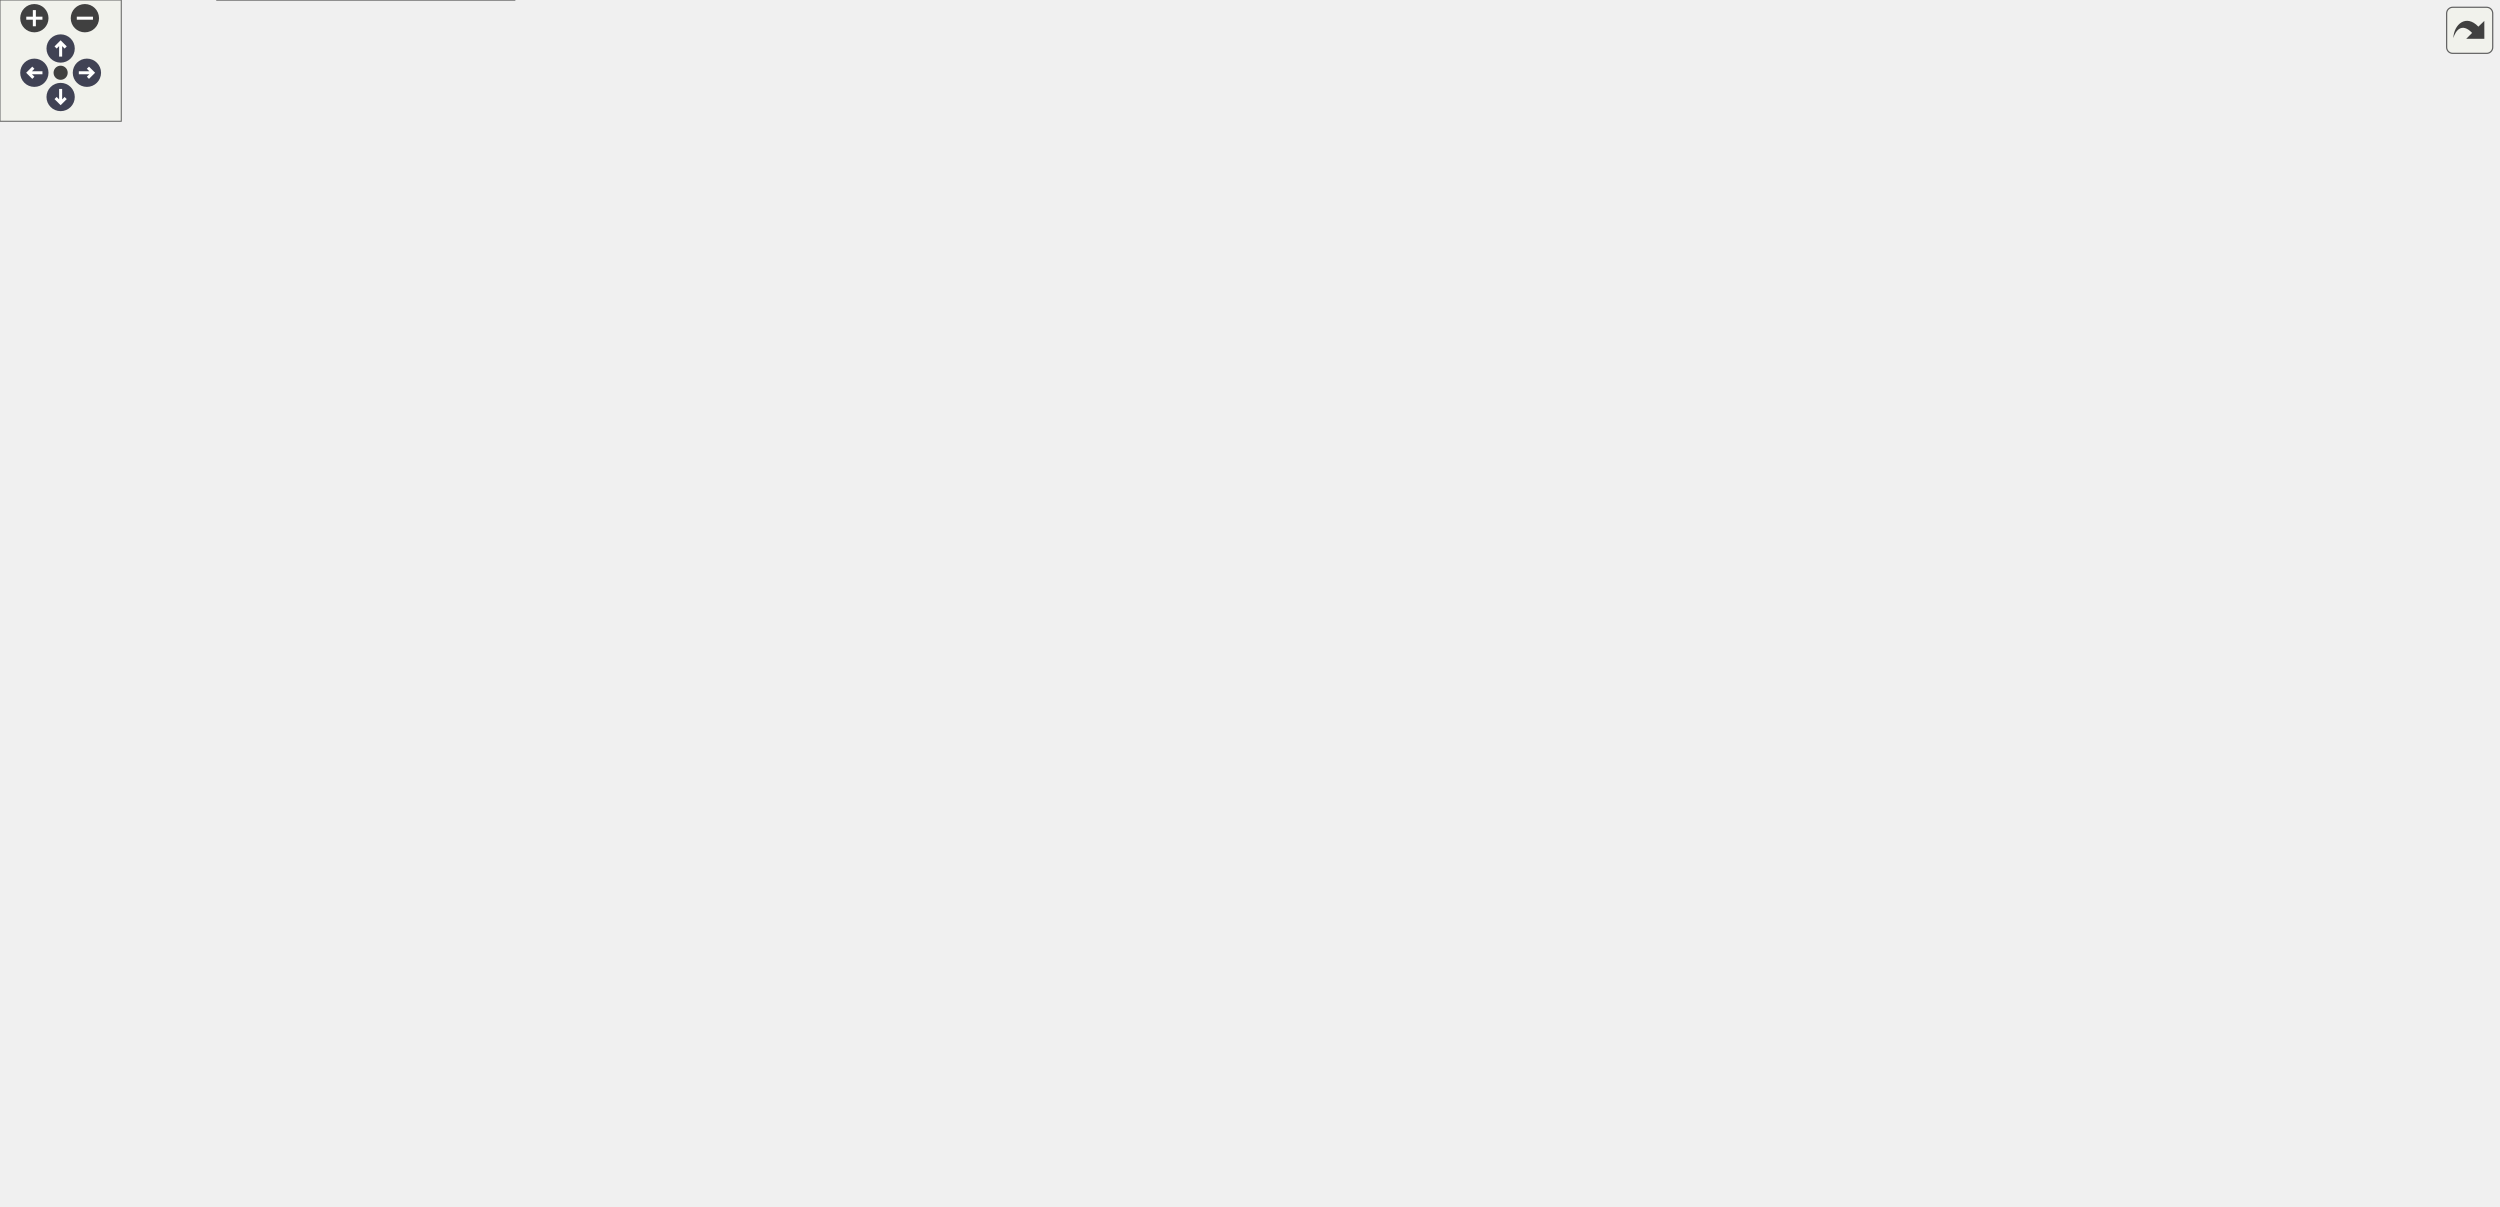
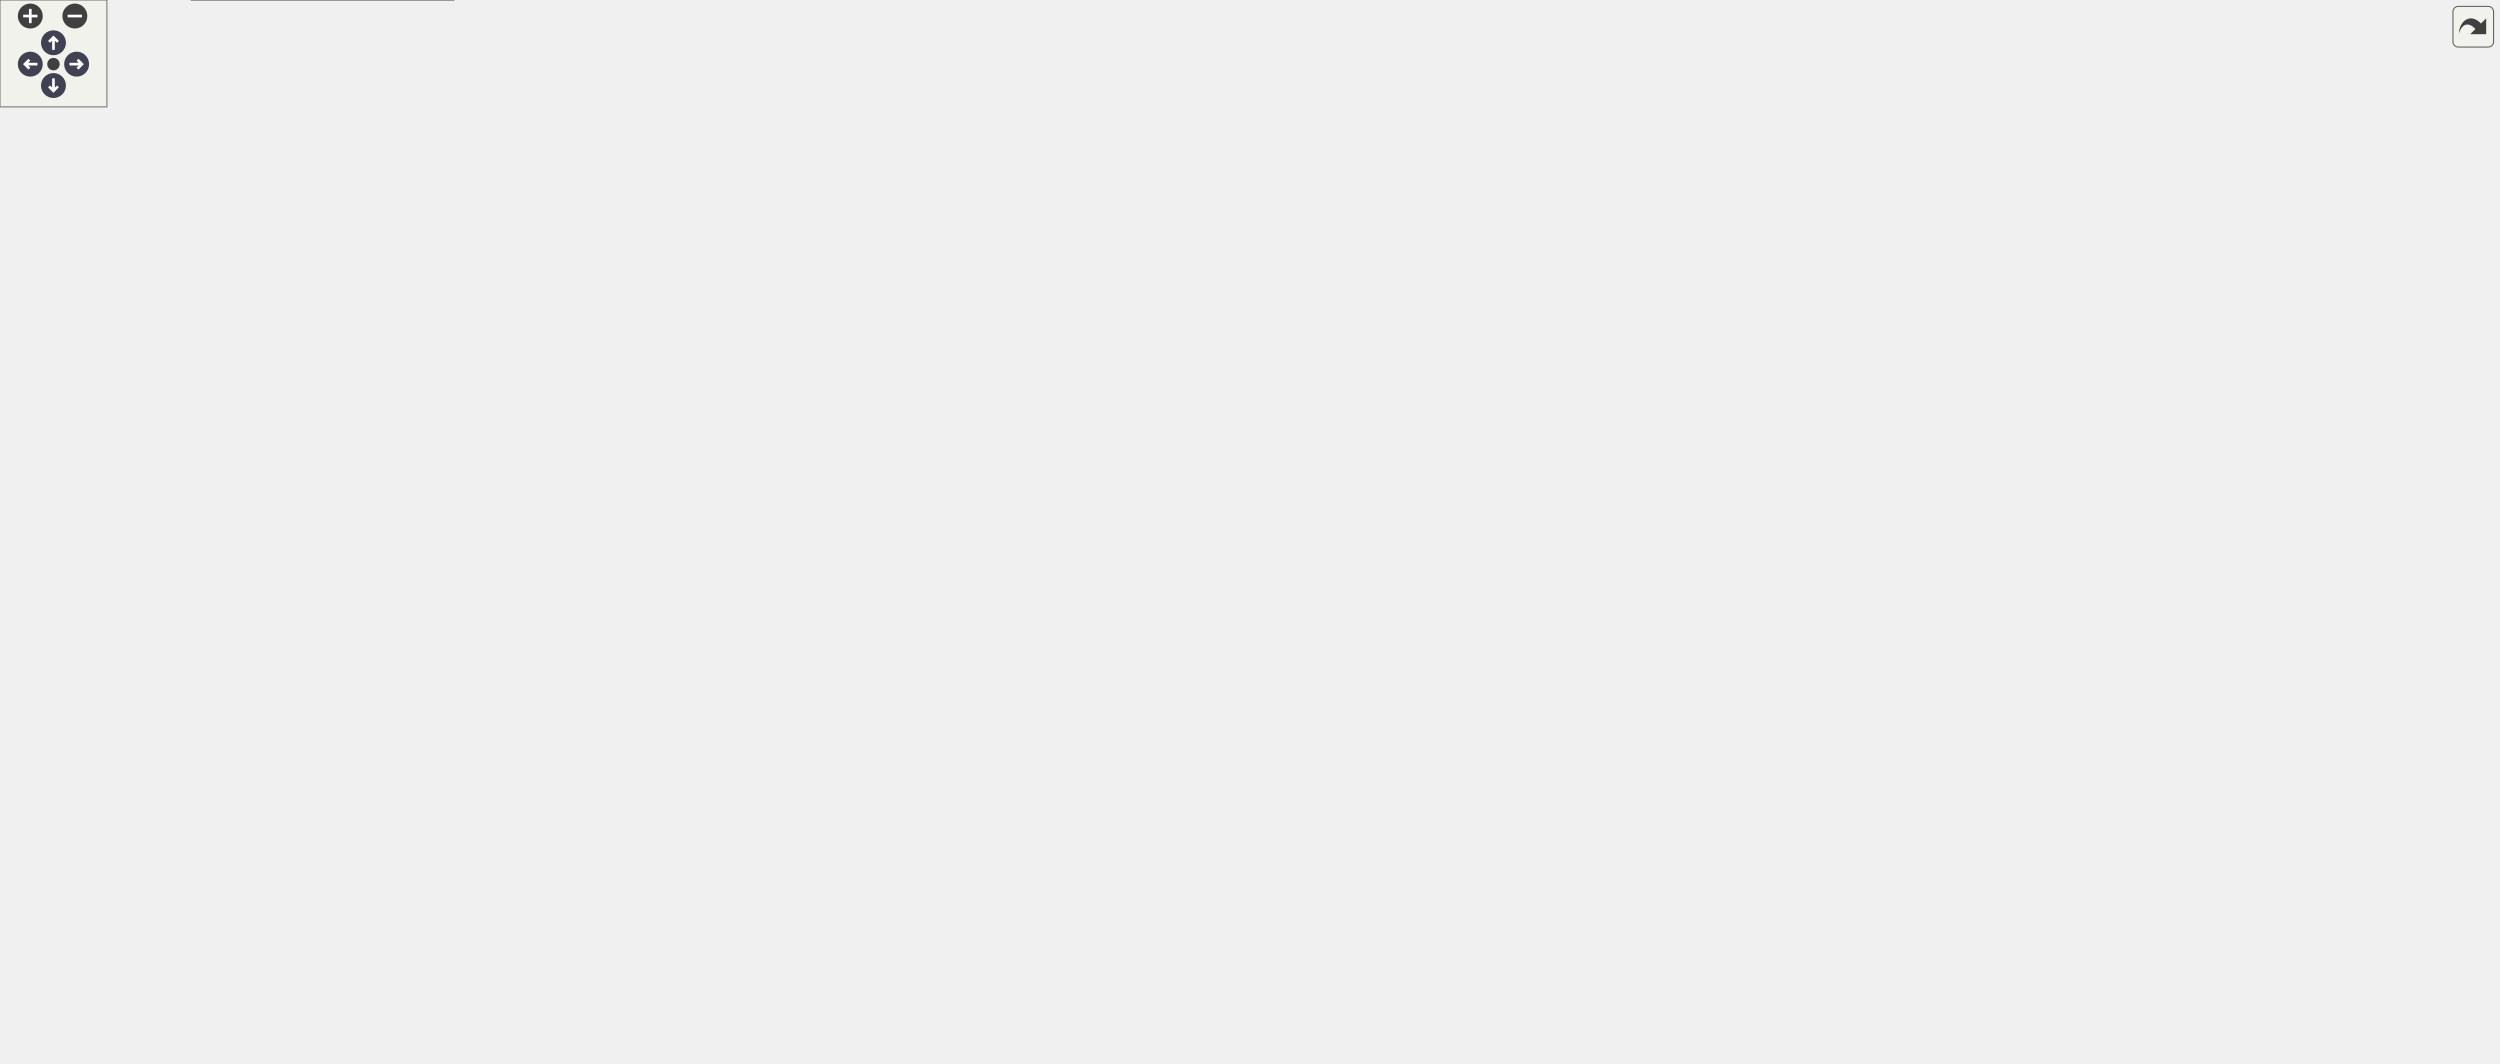
<svg xmlns="http://www.w3.org/2000/svg" xmlns:xlink="http://www.w3.org/1999/xlink" id="main" version="1.1" xml:space="preserve">
  <style type="text/css">
.node, .edge {opacity: 0.7;}
.node.selected, .edge.selected {opacity: 1;}
.edge:hover path { stroke: red; }
.edge:hover polygon { stroke: red; fill: red; }
</style>
  <defs>
    <circle id="rim" cx="0" cy="0" r="7" />
    <circle id="rim2" cx="0" cy="0" r="3.5" />
    <g id="zoomPlus">
      <use xlink:href="#rim" fill="#404040">
        <set attributeName="fill" to="#808080" begin="zoomplus.mouseover" end="zoomplus.mouseout" />
      </use>
      <path d="M-4,0h8M0,-4v8" fill="none" stroke="white" stroke-width="1.5" pointer-events="none" />
    </g>
    <g id="zoomMin">
      <use xlink:href="#rim" fill="#404040">
        <set attributeName="fill" to="#808080" begin="zoomminus.mouseover" end="zoomminus.mouseout" />
      </use>
      <path d="M-4,0h8" fill="none" stroke="white" stroke-width="1.5" pointer-events="none" />
    </g>
    <g id="arrowUp" transform="translate(30 24)">
      <use xlink:href="#rim" />
      <path pointer-events="none" fill="none" stroke="white" stroke-width="1.5" d="M0,-3.0v7 M-2.5,-0.5L0,-3.0L2.5,-0.5" />
    </g>
    <g id="arrowRight" transform="rotate(90) translate(36 -43)">
      <use xlink:href="#rim" />
      <path pointer-events="none" fill="none" stroke="white" stroke-width="1.5" d="M0,-3.0v7 M-2.5,-0.5L0,-3.0L2.5,-0.5" />
    </g>
    <g id="arrowDown" transform="rotate(180) translate(-30 -48)">
      <use xlink:href="#rim" />
      <path pointer-events="none" fill="none" stroke="white" stroke-width="1.5" d="M0,-3.0v7 M-2.5,-0.5L0,-3.0L2.5,-0.5" />
    </g>
    <g id="arrowLeft" transform="rotate(270) translate(-36 17)">
      <use xlink:href="#rim" />
      <path pointer-events="none" fill="none" stroke="white" stroke-width="1.5" d="M0,-3.0v7 M-2.5,-0.5L0,-3.0L2.5,-0.5" />
    </g>
    <g id="resetDef">
      <use xlink:href="#rim2" fill="#404040">
        <set attributeName="fill" to="#808080" begin="reset.mouseover" end="reset.mouseout" />
      </use>
    </g>
  </defs>
  <svg id="graph" class="graph">
    <g id="viewport">
      <g id="Node000001" class="node">
        <g id="a_Node000001">
          <a xlink:title=" ">
-             <polygon fill="#999999" stroke="#666666" points="622,-536 512,-536 512,-495 622,-495 622,-536" />
-             <text text-anchor="start" x="520" y="-524" font-family="Helvetica,sans-Serif" font-size="10.00">include/meltpooldg</text>
-             <text text-anchor="start" x="520" y="-513" font-family="Helvetica,sans-Serif" font-size="10.00">/particles/obstacle</text>
-             <text text-anchor="middle" x="567" y="-502" font-family="Helvetica,sans-Serif" font-size="10.00">_data.hpp</text>
+             <polygon fill="#999999" stroke="#666666" points="619,-536 509,-536 509,-495 619,-495 619,-536" />
+             <text text-anchor="start" x="517" y="-524" font-family="Helvetica,sans-Serif" font-size="10.00">include/meltpooldg</text>
+             <text text-anchor="start" x="517" y="-513" font-family="Helvetica,sans-Serif" font-size="10.00">/particles/obstacle</text>
+             <text text-anchor="middle" x="564" y="-502" font-family="Helvetica,sans-Serif" font-size="10.00">_data.hpp</text>
          </a>
        </g>
      </g>
      <g id="Node000002" class="node">
        <g id="a_Node000002">
          <a xlink:href="obstacle__field_8hpp.html" target="_top" xlink:title=" ">
-             <polygon fill="white" stroke="#666666" points="622,-459 512,-459 512,-418 622,-418 622,-459" />
-             <text text-anchor="start" x="520" y="-447" font-family="Helvetica,sans-Serif" font-size="10.00">include/meltpooldg</text>
-             <text text-anchor="start" x="520" y="-436" font-family="Helvetica,sans-Serif" font-size="10.00">/particles/obstacle</text>
-             <text text-anchor="middle" x="567" y="-425" font-family="Helvetica,sans-Serif" font-size="10.00">_field.hpp</text>
+             <polygon fill="white" stroke="#666666" points="619,-459 509,-459 509,-418 619,-418 619,-459" />
+             <text text-anchor="start" x="517" y="-447" font-family="Helvetica,sans-Serif" font-size="10.00">include/meltpooldg</text>
+             <text text-anchor="start" x="517" y="-436" font-family="Helvetica,sans-Serif" font-size="10.00">/particles/obstacle</text>
+             <text text-anchor="middle" x="564" y="-425" font-family="Helvetica,sans-Serif" font-size="10.00">_field.hpp</text>
          </a>
        </g>
      </g>
      <g id="edge1_Node000001_Node000002" class="edge">
        <g id="a_edge1_Node000001_Node000002">
          <a xlink:title=" ">
-             <path fill="none" stroke="#63b8ff" d="M567,-484.69C567,-476.08 567,-466.9 567,-459.07" />
-             <polygon fill="#63b8ff" stroke="#63b8ff" points="563.5,-484.79 567,-494.79 570.5,-484.79 563.5,-484.79" />
+             <path fill="none" stroke="#63b8ff" d="M564,-484.69C564,-476.08 564,-466.9 564,-459.07" />
+             <polygon fill="#63b8ff" stroke="#63b8ff" points="560.5,-484.79 564,-494.79 567.5,-484.79 560.5,-484.79" />
          </a>
        </g>
      </g>
      <g id="Node000003" class="node">
        <g id="a_Node000003">
          <a xlink:href="brinkman__penalization_8hpp.html" target="_top" xlink:title=" ">
            <polygon fill="white" stroke="#666666" points="218,-211.5 66,-211.5 66,-170.5 218,-170.5 218,-211.5" />
            <text text-anchor="start" x="74" y="-199.5" font-family="Helvetica,sans-Serif" font-size="10.00">include/meltpooldg</text>
            <text text-anchor="start" x="74" y="-188.5" font-family="Helvetica,sans-Serif" font-size="10.00">/fluid_structure_interaction</text>
            <text text-anchor="middle" x="142" y="-177.5" font-family="Helvetica,sans-Serif" font-size="10.00">/brinkman_penalization.hpp</text>
          </a>
        </g>
      </g>
      <g id="edge2_Node000002_Node000003" class="edge">
        <g id="a_edge2_Node000002_Node000003">
          <a xlink:title=" ">
-             <path fill="none" stroke="#63b8ff" d="M501.83,-431.67C415.89,-423.2 269.96,-405.84 222,-382 171.33,-356.81 152.23,-346.03 130,-294 118.51,-267.11 126.67,-232.81 134.01,-211.63" />
-             <polygon fill="#63b8ff" stroke="#63b8ff" points="501.71,-435.18 512,-432.66 502.38,-428.21 501.71,-435.18" />
+             <path fill="none" stroke="#63b8ff" d="M498.69,-431.55C413.41,-423 269.41,-405.61 222,-382 171.35,-356.78 152.23,-346.03 130,-294 118.51,-267.11 126.67,-232.81 134.01,-211.63" />
+             <polygon fill="#63b8ff" stroke="#63b8ff" points="498.5,-435.05 508.79,-432.55 499.19,-428.09 498.5,-435.05" />
          </a>
        </g>
      </g>
      <g id="Node000004" class="node">
        <g id="a_Node000004">
          <a xlink:href="fluid__structure__interaction__factory_8hpp.html" target="_top" xlink:title=" ">
            <polygon fill="white" stroke="#666666" points="254.5,-52 107.5,-52 107.5,0 254.5,0 254.5,-52" />
            <text text-anchor="start" x="115.5" y="-40" font-family="Helvetica,sans-Serif" font-size="10.00">include/meltpooldg</text>
            <text text-anchor="start" x="115.5" y="-29" font-family="Helvetica,sans-Serif" font-size="10.00">/fluid_structure_interaction</text>
            <text text-anchor="start" x="115.5" y="-18" font-family="Helvetica,sans-Serif" font-size="10.00">/fluid_structure_interaction</text>
            <text text-anchor="middle" x="181" y="-7" font-family="Helvetica,sans-Serif" font-size="10.00">_factory.hpp</text>
          </a>
        </g>
      </g>
      <g id="edge5_Node000002_Node000004" class="edge">
        <g id="a_edge5_Node000002_Node000004">
          <a xlink:title=" ">
-             <path fill="none" stroke="#63b8ff" d="M501.78,-436.29C386.49,-433.13 152.19,-421.87 82,-382 29.75,-352.32 0,-334.59 0,-274.5 0,-274.5 0,-274.5 0,-190 0,-124.14 67,-78.08 119.47,-52.11" />
-             <polygon fill="#63b8ff" stroke="#63b8ff" points="501.8,-439.79 511.89,-436.55 501.98,-432.79 501.8,-439.79" />
+             <path fill="none" stroke="#63b8ff" d="M498.75,-436.23C384.01,-432.99 151.66,-421.6 82,-382 29.76,-352.3 0,-334.59 0,-274.5 0,-274.5 0,-274.5 0,-190 0,-124.14 67,-78.08 119.47,-52.11" />
+             <polygon fill="#63b8ff" stroke="#63b8ff" points="498.72,-439.73 508.81,-436.51 498.9,-432.74 498.72,-439.73" />
          </a>
        </g>
      </g>
      <g id="Node000005" class="node">
        <g id="a_Node000005">
          <a xlink:href="brinkman__penalization_8cpp.html" target="_top" xlink:title=" ">
            <polygon fill="white" stroke="#666666" points="256,-129 132,-129 132,-88 256,-88 256,-129" />
            <text text-anchor="start" x="140" y="-117" font-family="Helvetica,sans-Serif" font-size="10.00">source/fluid_structure</text>
            <text text-anchor="start" x="140" y="-106" font-family="Helvetica,sans-Serif" font-size="10.00">_interaction/brinkman</text>
            <text text-anchor="middle" x="194" y="-95" font-family="Helvetica,sans-Serif" font-size="10.00">_penalization.cpp</text>
          </a>
        </g>
      </g>
-       <g id="edge23_Node000002_Node000005" class="edge">
-         <g id="a_edge23_Node000002_Node000005">
-           <a xlink:title=" ">
-             <path fill="none" stroke="#63b8ff" d="M501.9,-435.98C398.65,-432.41 203.27,-420.61 147,-382 60.91,-322.92 -1.35,-251.59 57,-165 73.85,-139.99 104.09,-126.25 131.89,-118.7" />
-             <polygon fill="#63b8ff" stroke="#63b8ff" points="501.79,-439.48 511.9,-436.31 502.02,-432.48 501.79,-439.48" />
+       <g id="edge24_Node000002_Node000005" class="edge">
+         <g id="a_edge24_Node000002_Node000005">
+           <a xlink:title=" ">
+             <path fill="none" stroke="#63b8ff" d="M498.65,-435.9C395.95,-432.22 202.73,-420.28 147,-382 60.94,-322.88 -1.35,-251.59 57,-165 73.85,-139.99 104.09,-126.25 131.89,-118.7" />
+             <polygon fill="#63b8ff" stroke="#63b8ff" points="498.79,-439.4 508.9,-436.25 499.03,-432.41 498.79,-439.4" />
          </a>
        </g>
      </g>
      <g id="Node000006" class="node">
        <g id="a_Node000006">
          <a xlink:href="fluid__structure__interaction__util_8hpp.html" target="_top" xlink:title=" ">
            <polygon fill="white" stroke="#666666" points="378.5,-382 231.5,-382 231.5,-330 378.5,-330 378.5,-382" />
            <text text-anchor="start" x="239.5" y="-370" font-family="Helvetica,sans-Serif" font-size="10.00">include/meltpooldg</text>
            <text text-anchor="start" x="239.5" y="-359" font-family="Helvetica,sans-Serif" font-size="10.00">/fluid_structure_interaction</text>
            <text text-anchor="start" x="239.5" y="-348" font-family="Helvetica,sans-Serif" font-size="10.00">/fluid_structure_interaction</text>
            <text text-anchor="middle" x="305" y="-337" font-family="Helvetica,sans-Serif" font-size="10.00">_util.hpp</text>
          </a>
        </g>
      </g>
      <g id="edge6_Node000002_Node000006" class="edge">
        <g id="a_edge6_Node000002_Node000006">
          <a xlink:title=" ">
-             <path fill="none" stroke="#63b8ff" d="M501.97,-417.52C464.53,-406.01 417.36,-391.52 378.57,-379.6" />
-             <polygon fill="#63b8ff" stroke="#63b8ff" points="501.17,-420.93 511.76,-420.53 503.23,-414.24 501.17,-420.93" />
+             <path fill="none" stroke="#63b8ff" d="M499.19,-417.36C462.62,-405.99 416.79,-391.75 378.84,-379.95" />
+             <polygon fill="#63b8ff" stroke="#63b8ff" points="498.17,-420.7 508.76,-420.33 500.25,-414.02 498.17,-420.7" />
          </a>
        </g>
      </g>
      <g id="Node000009" class="node">
        <g id="a_Node000009">
          <a xlink:href="stokes__law_8hpp.html" target="_top" xlink:title=" ">
            <polygon fill="white" stroke="#666666" points="497.5,-129 350.5,-129 350.5,-88 497.5,-88 497.5,-129" />
            <text text-anchor="start" x="358.5" y="-117" font-family="Helvetica,sans-Serif" font-size="10.00">include/meltpooldg</text>
            <text text-anchor="start" x="358.5" y="-106" font-family="Helvetica,sans-Serif" font-size="10.00">/fluid_structure_interaction</text>
            <text text-anchor="middle" x="424" y="-95" font-family="Helvetica,sans-Serif" font-size="10.00">/stokes_law.hpp</text>
          </a>
        </g>
      </g>
      <g id="edge18_Node000002_Node000009" class="edge">
        <g id="a_edge18_Node000002_Node000009">
          <a xlink:title=" ">
-             <path fill="none" stroke="#63b8ff" d="M534.34,-410.82C525.91,-402.42 517.63,-392.55 512,-382 465.65,-295.19 509.49,-254.23 468,-165 461.88,-151.84 452.06,-139.02 443.24,-129.03" />
-             <polygon fill="#63b8ff" stroke="#63b8ff" points="532.06,-413.48 541.73,-417.81 536.87,-408.39 532.06,-413.48" />
+             <path fill="none" stroke="#63b8ff" d="M533.11,-410.52C525.15,-402.12 517.33,-392.33 512,-382 466.87,-294.55 509.49,-254.23 468,-165 461.88,-151.84 452.06,-139.02 443.24,-129.03" />
+             <polygon fill="#63b8ff" stroke="#63b8ff" points="530.85,-413.21 540.39,-417.82 535.8,-408.27 530.85,-413.21" />
          </a>
        </g>
      </g>
      <g id="Node000010" class="node">
        <g id="a_Node000010">
          <a xlink:href="stokes__law_8cpp.html" target="_top" xlink:title=" ">
            <polygon fill="white" stroke="#666666" points="499.5,-41 348.5,-41 348.5,-11 499.5,-11 499.5,-41" />
            <text text-anchor="start" x="356.5" y="-29" font-family="Helvetica,sans-Serif" font-size="10.00">source/fluid_structure</text>
            <text text-anchor="middle" x="424" y="-18" font-family="Helvetica,sans-Serif" font-size="10.00">_interaction/stokes_law.cpp</text>
          </a>
        </g>
      </g>
-       <g id="edge24_Node000002_Node000010" class="edge">
-         <g id="a_edge24_Node000002_Node000010">
-           <a xlink:title=" ">
-             <path fill="none" stroke="#63b8ff" d="M554.19,-408.41C550.84,-400.01 547.48,-390.74 545,-382 531.77,-335.32 526,-323.02 526,-274.5 526,-274.5 526,-274.5 526,-190 526,-143.8 530.63,-127.08 506,-88 493.13,-67.59 470.79,-51.65 452.68,-41.19" />
-             <polygon fill="#63b8ff" stroke="#63b8ff" points="551.01,-409.89 558.06,-417.8 557.48,-407.22 551.01,-409.89" />
+       <g id="edge25_Node000002_Node000010" class="edge">
+         <g id="a_edge25_Node000002_Node000010">
+           <a xlink:title=" ">
+             <path fill="none" stroke="#63b8ff" d="M552.85,-408.07C541.64,-375.79 526,-322.22 526,-274.5 526,-274.5 526,-274.5 526,-190 526,-143.8 530.63,-127.08 506,-88 493.13,-67.59 470.79,-51.65 452.68,-41.19" />
+             <polygon fill="#63b8ff" stroke="#63b8ff" points="549.65,-409.53 556.31,-417.77 556.25,-407.18 549.65,-409.53" />
          </a>
        </g>
      </g>
      <g id="Node000011" class="node">
        <g id="a_Node000011">
          <a xlink:href="cohesive__forces_8hpp.html" target="_top" xlink:title=" ">
-             <polygon fill="white" stroke="#666666" points="664,-376.5 554,-376.5 554,-335.5 664,-335.5 664,-376.5" />
-             <text text-anchor="start" x="562" y="-364.5" font-family="Helvetica,sans-Serif" font-size="10.00">include/meltpooldg</text>
-             <text text-anchor="start" x="562" y="-353.5" font-family="Helvetica,sans-Serif" font-size="10.00">/particles/cohesive</text>
-             <text text-anchor="middle" x="609" y="-342.5" font-family="Helvetica,sans-Serif" font-size="10.00">_forces.hpp</text>
+             <polygon fill="white" stroke="#666666" points="702,-376.5 592,-376.5 592,-335.5 702,-335.5 702,-376.5" />
+             <text text-anchor="start" x="600" y="-364.5" font-family="Helvetica,sans-Serif" font-size="10.00">include/meltpooldg</text>
+             <text text-anchor="start" x="600" y="-353.5" font-family="Helvetica,sans-Serif" font-size="10.00">/particles/cohesive</text>
+             <text text-anchor="middle" x="647" y="-342.5" font-family="Helvetica,sans-Serif" font-size="10.00">_forces.hpp</text>
          </a>
        </g>
      </g>
      <g id="edge19_Node000002_Node000011" class="edge">
        <g id="a_edge19_Node000002_Node000011">
          <a xlink:title=" ">
-             <path fill="none" stroke="#63b8ff" d="M582.05,-408.66C587.58,-398.05 593.72,-386.29 598.74,-376.67" />
-             <polygon fill="#63b8ff" stroke="#63b8ff" points="578.9,-407.12 577.38,-417.6 585.11,-410.35 578.9,-407.12" />
+             <path fill="none" stroke="#63b8ff" d="M591.76,-410.57C603.2,-399.48 616.2,-386.87 626.72,-376.67" />
+             <polygon fill="#63b8ff" stroke="#63b8ff" points="589.26,-408.13 584.52,-417.6 594.13,-413.15 589.26,-408.13" />
          </a>
        </g>
      </g>
      <g id="Node000012" class="node">
        <g id="a_Node000012">
          <a xlink:href="cohesive__forces_8cpp.html" target="_top" xlink:title=" ">
-             <polygon fill="white" stroke="#666666" points="728,-288.5 588,-288.5 588,-258.5 728,-258.5 728,-288.5" />
-             <text text-anchor="start" x="596" y="-276.5" font-family="Helvetica,sans-Serif" font-size="10.00">source/particles/cohesive</text>
-             <text text-anchor="middle" x="658" y="-265.5" font-family="Helvetica,sans-Serif" font-size="10.00">_forces.cpp</text>
-           </a>
-         </g>
-       </g>
-       <g id="edge26_Node000002_Node000012" class="edge">
-         <g id="a_edge26_Node000002_Node000012">
-           <a xlink:title=" ">
-             <path fill="none" stroke="#63b8ff" d="M631.24,-417.66C647.69,-409.35 663.43,-397.82 673,-382 690.85,-352.5 675.52,-310.24 665.32,-288.54" />
-             <polygon fill="#63b8ff" stroke="#63b8ff" points="629.64,-414.54 622.07,-421.95 632.61,-420.88 629.64,-414.54" />
+             <polygon fill="white" stroke="#666666" points="706,-288.5 566,-288.5 566,-258.5 706,-258.5 706,-288.5" />
+             <text text-anchor="start" x="574" y="-276.5" font-family="Helvetica,sans-Serif" font-size="10.00">source/particles/cohesive</text>
+             <text text-anchor="middle" x="636" y="-265.5" font-family="Helvetica,sans-Serif" font-size="10.00">_forces.cpp</text>
+           </a>
+         </g>
+       </g>
+       <g id="edge27_Node000002_Node000012" class="edge">
+         <g id="a_edge27_Node000002_Node000012">
+           <a xlink:title=" ">
+             <path fill="none" stroke="#63b8ff" d="M564.67,-407.53C566.23,-385.11 570.71,-354.27 583,-330 591.3,-313.6 606.06,-298.75 617.89,-288.55" />
+             <polygon fill="#63b8ff" stroke="#63b8ff" points="561.16,-407.62 564.11,-417.79 568.15,-408 561.16,-407.62" />
          </a>
        </g>
      </g>
      <g id="Node000013" class="node">
        <g id="a_Node000013">
          <a xlink:href="contact__forces_8hpp.html" target="_top" xlink:title=" ">
-             <polygon fill="white" stroke="#666666" points="877.5,-371 720.5,-371 720.5,-341 877.5,-341 877.5,-371" />
-             <text text-anchor="start" x="728.5" y="-359" font-family="Helvetica,sans-Serif" font-size="10.00">include/meltpooldg</text>
-             <text text-anchor="middle" x="799" y="-348" font-family="Helvetica,sans-Serif" font-size="10.00">/particles/contact_forces.hpp</text>
+             <polygon fill="white" stroke="#666666" points="915.5,-371 758.5,-371 758.5,-341 915.5,-341 915.5,-371" />
+             <text text-anchor="start" x="766.5" y="-359" font-family="Helvetica,sans-Serif" font-size="10.00">include/meltpooldg</text>
+             <text text-anchor="middle" x="837" y="-348" font-family="Helvetica,sans-Serif" font-size="10.00">/particles/contact_forces.hpp</text>
          </a>
        </g>
      </g>
      <g id="edge21_Node000002_Node000013" class="edge">
        <g id="a_edge21_Node000002_Node000013">
          <a xlink:title=" ">
-             <path fill="none" stroke="#63b8ff" d="M631.81,-415.01C672.37,-400.94 723.37,-383.24 758.31,-371.12" />
-             <polygon fill="#63b8ff" stroke="#63b8ff" points="630.58,-411.74 622.28,-418.32 632.87,-418.35 630.58,-411.74" />
+             <path fill="none" stroke="#63b8ff" d="M628.85,-418.38C678.08,-403.86 744.66,-384.23 789.13,-371.11" />
+             <polygon fill="#63b8ff" stroke="#63b8ff" points="627.85,-415.02 619.25,-421.21 629.83,-421.74 627.85,-415.02" />
          </a>
        </g>
      </g>
      <g id="Node000014" class="node">
        <g id="a_Node000014">
          <a xlink:href="contact__forces_8cpp.html" target="_top" xlink:title=" ">
-             <polygon fill="white" stroke="#666666" points="908.5,-288.5 775.5,-288.5 775.5,-258.5 908.5,-258.5 908.5,-288.5" />
-             <text text-anchor="start" x="783.5" y="-276.5" font-family="Helvetica,sans-Serif" font-size="10.00">source/particles/contact</text>
-             <text text-anchor="middle" x="842" y="-265.5" font-family="Helvetica,sans-Serif" font-size="10.00">_forces.cpp</text>
-           </a>
-         </g>
-       </g>
-       <g id="edge27_Node000002_Node000014" class="edge">
-         <g id="a_edge27_Node000002_Node000014">
-           <a xlink:title=" ">
-             <path fill="none" stroke="#63b8ff" d="M632.33,-435.73C716.3,-431.92 855.11,-419.89 887,-382 910.84,-353.67 877.6,-310.91 856.71,-288.83" />
-             <polygon fill="#63b8ff" stroke="#63b8ff" points="631.96,-432.24 622.12,-436.16 632.26,-439.24 631.96,-432.24" />
+             <polygon fill="white" stroke="#666666" points="880.5,-288.5 747.5,-288.5 747.5,-258.5 880.5,-258.5 880.5,-288.5" />
+             <text text-anchor="start" x="755.5" y="-276.5" font-family="Helvetica,sans-Serif" font-size="10.00">source/particles/contact</text>
+             <text text-anchor="middle" x="814" y="-265.5" font-family="Helvetica,sans-Serif" font-size="10.00">_forces.cpp</text>
+           </a>
+         </g>
+       </g>
+       <g id="edge28_Node000002_Node000014" class="edge">
+         <g id="a_edge28_Node000002_Node000014">
+           <a xlink:title=" ">
+             <path fill="none" stroke="#63b8ff" d="M628.95,-421.87C656.13,-413.18 686.93,-400.31 711,-382 733.78,-364.67 729.54,-350.99 749,-330 763.33,-314.55 781.76,-299.16 795.33,-288.52" />
+             <polygon fill="#63b8ff" stroke="#63b8ff" points="627.65,-418.61 619.12,-424.89 629.7,-425.3 627.65,-418.61" />
          </a>
        </g>
      </g>
      <g id="Node000015" class="node">
        <g id="a_Node000015">
-           <a xlink:href="cell__batch__particle__cache_8cpp.html" target="_top" xlink:title=" ">
-             <polygon fill="white" stroke="#666666" points="1079.5,-371 934.5,-371 934.5,-341 1079.5,-341 1079.5,-371" />
-             <text text-anchor="start" x="942.5" y="-359" font-family="Helvetica,sans-Serif" font-size="10.00">source/particles/cell</text>
-             <text text-anchor="middle" x="1007" y="-348" font-family="Helvetica,sans-Serif" font-size="10.00">_batch_particle_cache.cpp</text>
-           </a>
-         </g>
-       </g>
-       <g id="edge25_Node000002_Node000015" class="edge">
-         <g id="a_edge25_Node000002_Node000015">
-           <a xlink:title=" ">
-             <path fill="none" stroke="#63b8ff" d="M632.29,-429.7C703.48,-420.62 820.56,-404.02 920,-382 933.81,-378.94 948.66,-374.95 962.12,-371.05" />
-             <polygon fill="#63b8ff" stroke="#63b8ff" points="631.6,-426.26 622.12,-430.98 632.48,-433.2 631.6,-426.26" />
+           <a xlink:href="dem__background__triangulation__tools_8hpp.html" target="_top" xlink:title=" ">
+             <polygon fill="white" stroke="#666666" points="1082.5,-376.5 933.5,-376.5 933.5,-335.5 1082.5,-335.5 1082.5,-376.5" />
+             <text text-anchor="start" x="941.5" y="-364.5" font-family="Helvetica,sans-Serif" font-size="10.00">include/meltpooldg</text>
+             <text text-anchor="start" x="941.5" y="-353.5" font-family="Helvetica,sans-Serif" font-size="10.00">/particles/dem_background</text>
+             <text text-anchor="middle" x="1008" y="-342.5" font-family="Helvetica,sans-Serif" font-size="10.00">_triangulation_tools.hpp</text>
+           </a>
+         </g>
+       </g>
+       <g id="edge23_Node000002_Node000015" class="edge">
+         <g id="a_edge23_Node000002_Node000015">
+           <a xlink:title=" ">
+             <path fill="none" stroke="#63b8ff" d="M629.56,-430.22C702.3,-421.5 822.87,-405.11 925,-382 932.05,-380.41 939.37,-378.53 946.61,-376.54" />
+             <polygon fill="#63b8ff" stroke="#63b8ff" points="628.7,-426.8 619.19,-431.45 629.53,-433.75 628.7,-426.8" />
          </a>
        </g>
      </g>
      <g id="Node000016" class="node">
        <g id="a_Node000016">
+           <a xlink:href="cell__batch__particle__cache_8cpp.html" target="_top" xlink:title=" ">
+             <polygon fill="white" stroke="#666666" points="1245.5,-371 1100.5,-371 1100.5,-341 1245.5,-341 1245.5,-371" />
+             <text text-anchor="start" x="1108.5" y="-359" font-family="Helvetica,sans-Serif" font-size="10.00">source/particles/cell</text>
+             <text text-anchor="middle" x="1173" y="-348" font-family="Helvetica,sans-Serif" font-size="10.00">_batch_particle_cache.cpp</text>
+           </a>
+         </g>
+       </g>
+       <g id="edge26_Node000002_Node000016" class="edge">
+         <g id="a_edge26_Node000002_Node000016">
+           <a xlink:title=" ">
+             <path fill="none" stroke="#63b8ff" d="M629.25,-434.73C729.6,-429.55 927.44,-415.71 1092,-382 1105.55,-379.22 1120.07,-375.12 1133.02,-371.03" />
+             <polygon fill="#63b8ff" stroke="#63b8ff" points="629.08,-431.23 619.27,-435.23 629.43,-438.22 629.08,-431.23" />
+           </a>
+         </g>
+       </g>
+       <g id="Node000017" class="node">
+         <g id="a_Node000017">
          <a xlink:href="obstacle__field_8cpp.html" target="_top" xlink:title=" ">
-             <polygon fill="white" stroke="#666666" points="1236,-371 1098,-371 1098,-341 1236,-341 1236,-371" />
-             <text text-anchor="start" x="1106" y="-359" font-family="Helvetica,sans-Serif" font-size="10.00">source/particles/obstacle</text>
-             <text text-anchor="middle" x="1167" y="-348" font-family="Helvetica,sans-Serif" font-size="10.00">_field.cpp</text>
-           </a>
-         </g>
-       </g>
-       <g id="edge28_Node000002_Node000016" class="edge">
-         <g id="a_edge28_Node000002_Node000016">
-           <a xlink:title=" ">
-             <path fill="none" stroke="#63b8ff" d="M632.26,-434.84C731.74,-429.83 926.87,-416.22 1089,-382 1102.08,-379.24 1116.07,-375.14 1128.54,-371.05" />
-             <polygon fill="#63b8ff" stroke="#63b8ff" points="631.88,-431.36 622.06,-435.34 632.22,-438.35 631.88,-431.36" />
+             <polygon fill="white" stroke="#666666" points="1402,-371 1264,-371 1264,-341 1402,-341 1402,-371" />
+             <text text-anchor="start" x="1272" y="-359" font-family="Helvetica,sans-Serif" font-size="10.00">source/particles/obstacle</text>
+             <text text-anchor="middle" x="1333" y="-348" font-family="Helvetica,sans-Serif" font-size="10.00">_field.cpp</text>
+           </a>
+         </g>
+       </g>
+       <g id="edge29_Node000002_Node000017" class="edge">
+         <g id="a_edge29_Node000002_Node000017">
+           <a xlink:title=" ">
+             <path fill="none" stroke="#63b8ff" d="M629.27,-437.23C752.68,-435.63 1028.19,-426.83 1255,-382 1268.25,-379.38 1282.41,-375.26 1294.98,-371.12" />
+             <polygon fill="#63b8ff" stroke="#63b8ff" points="629.19,-433.73 619.23,-437.35 629.27,-440.73 629.19,-433.73" />
          </a>
        </g>
      </g>
      <g id="edge3_Node000003_Node000004" class="edge">
        <g id="a_edge3_Node000003_Node000004">
          <a xlink:title=" ">
            <path fill="none" stroke="#63b8ff" d="M128.19,-160.89C120.27,-140.02 113.6,-111.54 123,-88 128.42,-74.43 138.46,-62.15 148.68,-52.23" />
            <polygon fill="#63b8ff" stroke="#63b8ff" points="124.97,-162.26 131.99,-170.19 131.45,-159.61 124.97,-162.26" />
          </a>
        </g>
      </g>
      <g id="edge4_Node000003_Node000005" class="edge">
        <g id="a_edge4_Node000003_Node000005">
          <a xlink:title=" ">
            <path fill="none" stroke="#63b8ff" d="M160.42,-161.48C167.33,-150.79 175.02,-138.88 181.29,-129.17" />
            <polygon fill="#63b8ff" stroke="#63b8ff" points="157.34,-159.8 154.85,-170.1 163.22,-163.6 157.34,-159.8" />
          </a>
        </g>
      </g>
      <g id="edge7_Node000006_Node000003" class="edge">
        <g id="a_edge7_Node000006_Node000003">
          <a xlink:title=" ">
            <path fill="none" stroke="#63b8ff" d="M221.31,-341.72C193.2,-332.93 164.56,-318.31 147,-294 129.66,-270 132.82,-233.91 137.11,-211.71" />
            <polygon fill="#63b8ff" stroke="#63b8ff" points="220.63,-345.17 231.21,-344.6 222.58,-338.45 220.63,-345.17" />
          </a>
        </g>
      </g>
      <g id="edge17_Node000006_Node000005" class="edge">
        <g id="a_edge17_Node000006_Node000005">
          <a xlink:title=" ">
            <path fill="none" stroke="#63b8ff" d="M331.49,-321.42C343.98,-301.32 354.15,-275.42 344,-253 334,-230.91 320.75,-233.52 303,-217 270.9,-187.12 234.9,-151.1 213.36,-129.27" />
            <polygon fill="#63b8ff" stroke="#63b8ff" points="328.46,-319.66 325.85,-329.93 334.29,-323.52 328.46,-319.66" />
          </a>
        </g>
      </g>
      <g id="Node000007" class="node">
        <g id="a_Node000007">
          <a xlink:href="brinkman__penalization__data_8hpp.html" target="_top" xlink:title=" ">
            <polygon fill="white" stroke="#666666" points="335.5,-294 156.5,-294 156.5,-253 335.5,-253 335.5,-294" />
            <text text-anchor="start" x="164.5" y="-282" font-family="Helvetica,sans-Serif" font-size="10.00">include/meltpooldg</text>
            <text text-anchor="start" x="164.5" y="-271" font-family="Helvetica,sans-Serif" font-size="10.00">/fluid_structure_interaction</text>
            <text text-anchor="middle" x="246" y="-260" font-family="Helvetica,sans-Serif" font-size="10.00">/brinkman_penalization_data.hpp</text>
          </a>
        </g>
      </g>
      <g id="edge8_Node000006_Node000007" class="edge">
        <g id="a_edge8_Node000006_Node000007">
          <a xlink:title=" ">
            <path fill="none" stroke="#63b8ff" d="M280.73,-321.88C273.82,-312.46 266.52,-302.49 260.4,-294.15" />
            <polygon fill="#63b8ff" stroke="#63b8ff" points="277.92,-323.97 286.66,-329.97 283.57,-319.84 277.92,-323.97" />
          </a>
        </g>
      </g>
      <g id="edge9_Node000007_Node000003" class="edge">
        <g id="a_edge9_Node000007_Node000003">
          <a xlink:title=" ">
            <path fill="none" stroke="#63b8ff" d="M212.29,-246.41C197.75,-235.15 181.03,-222.21 167.54,-211.77" />
            <polygon fill="#63b8ff" stroke="#63b8ff" points="210.51,-249.45 220.56,-252.81 214.79,-243.92 210.51,-249.45" />
          </a>
        </g>
      </g>
      <g id="edge16_Node000007_Node000005" class="edge">
        <g id="a_edge16_Node000007_Node000005">
          <a xlink:title=" ">
            <path fill="none" stroke="#63b8ff" d="M243.66,-242.85C241.24,-220.82 236.42,-190.34 227,-165 222.32,-152.39 214.77,-139.41 208.08,-129.17" />
            <polygon fill="#63b8ff" stroke="#63b8ff" points="240.19,-243.32 244.67,-252.92 247.16,-242.62 240.19,-243.32" />
          </a>
        </g>
      </g>
      <g id="Node000008" class="node">
        <g id="a_Node000008">
          <a xlink:href="fluid__structure__interaction__data_8hpp.html" target="_top" xlink:title=" ">
            <polygon fill="white" stroke="#666666" points="459.5,-217 312.5,-217 312.5,-165 459.5,-165 459.5,-217" />
            <text text-anchor="start" x="320.5" y="-205" font-family="Helvetica,sans-Serif" font-size="10.00">include/meltpooldg</text>
            <text text-anchor="start" x="320.5" y="-194" font-family="Helvetica,sans-Serif" font-size="10.00">/fluid_structure_interaction</text>
            <text text-anchor="start" x="320.5" y="-183" font-family="Helvetica,sans-Serif" font-size="10.00">/fluid_structure_interaction</text>
            <text text-anchor="middle" x="386" y="-172" font-family="Helvetica,sans-Serif" font-size="10.00">_data.hpp</text>
          </a>
        </g>
      </g>
      <g id="edge10_Node000007_Node000008" class="edge">
        <g id="a_edge10_Node000007_Node000008">
          <a xlink:title=" ">
            <path fill="none" stroke="#63b8ff" d="M289.32,-247.59C306.16,-237.91 325.43,-226.83 342.3,-217.13" />
            <polygon fill="#63b8ff" stroke="#63b8ff" points="287.17,-244.79 280.25,-252.81 290.66,-250.86 287.17,-244.79" />
          </a>
        </g>
      </g>
      <g id="edge11_Node000008_Node000004" class="edge">
        <g id="a_edge11_Node000008_Node000004">
          <a xlink:title=" ">
            <path fill="none" stroke="#63b8ff" d="M349.43,-157.99C325.72,-137.53 293.96,-110.67 265,-88 249.53,-75.89 232.01,-63.03 216.98,-52.26" />
            <polygon fill="#63b8ff" stroke="#63b8ff" points="347.3,-160.77 357.15,-164.66 351.88,-155.47 347.3,-160.77" />
          </a>
        </g>
      </g>
      <g id="edge12_Node000008_Node000009" class="edge">
        <g id="a_edge12_Node000008_Node000009">
          <a xlink:title=" ">
            <path fill="none" stroke="#63b8ff" d="M402.17,-155.74C406.46,-146.65 410.95,-137.15 414.73,-129.15" />
            <polygon fill="#63b8ff" stroke="#63b8ff" points="398.92,-154.43 397.82,-164.97 405.25,-157.42 398.92,-154.43" />
          </a>
        </g>
      </g>
      <g id="edge15_Node000008_Node000010" class="edge">
        <g id="a_edge15_Node000008_Node000010">
          <a xlink:title=" ">
            <path fill="none" stroke="#63b8ff" d="M356.09,-156.95C341.59,-136.78 329.55,-110.62 341,-88 351.74,-66.78 373.72,-51.14 392.37,-41.02" />
            <polygon fill="#63b8ff" stroke="#63b8ff" points="353.32,-159.09 362.16,-164.92 358.88,-154.85 353.32,-159.09" />
          </a>
        </g>
      </g>
      <g id="edge13_Node000009_Node000004" class="edge">
        <g id="a_edge13_Node000009_Node000004">
          <a xlink:title=" ">
            <path fill="none" stroke="#63b8ff" d="M355.33,-84.75C323.96,-74.36 286.75,-62.03 254.78,-51.44" />
            <polygon fill="#63b8ff" stroke="#63b8ff" points="354.27,-88.09 364.87,-87.91 356.47,-81.44 354.27,-88.09" />
          </a>
        </g>
      </g>
      <g id="edge14_Node000009_Node000010" class="edge">
        <g id="a_edge14_Node000009_Node000010">
          <a xlink:title=" ">
            <path fill="none" stroke="#63b8ff" d="M424,-77.26C424,-64.96 424,-51.33 424,-41.37" />
            <polygon fill="#63b8ff" stroke="#63b8ff" points="420.5,-77.6 424,-87.6 427.5,-77.6 420.5,-77.6" />
          </a>
        </g>
      </g>
      <g id="edge20_Node000011_Node000012" class="edge">
        <g id="a_edge20_Node000011_Node000012">
          <a xlink:title=" ">
-             <path fill="none" stroke="#63b8ff" d="M626.5,-326.24C634.22,-313.57 642.95,-299.23 649.26,-288.87" />
-             <polygon fill="#63b8ff" stroke="#63b8ff" points="623.32,-324.74 621.11,-335.1 629.3,-328.38 623.32,-324.74" />
+             <path fill="none" stroke="#63b8ff" d="M642.92,-325.13C641.22,-312.73 639.34,-298.93 637.96,-288.87" />
+             <polygon fill="#63b8ff" stroke="#63b8ff" points="639.46,-325.67 644.28,-335.1 646.39,-324.72 639.46,-325.67" />
          </a>
        </g>
      </g>
      <g id="edge22_Node000013_Node000014" class="edge">
        <g id="a_edge22_Node000013_Node000014">
          <a xlink:title=" ">
-             <path fill="none" stroke="#63b8ff" d="M811.31,-331.96C818.77,-317.98 828.06,-300.6 834.45,-288.63" />
-             <polygon fill="#63b8ff" stroke="#63b8ff" points="808.11,-330.51 806.49,-340.98 814.29,-333.81 808.11,-330.51" />
+             <path fill="none" stroke="#63b8ff" d="M830.18,-331.15C826.23,-317.31 821.39,-300.37 818.04,-288.63" />
+             <polygon fill="#63b8ff" stroke="#63b8ff" points="826.88,-332.32 832.99,-340.98 833.61,-330.4 826.88,-332.32" />
          </a>
        </g>
      </g>
    </g>
  </svg>
  <g id="navigator" transform="translate(0 0)" fill="#404254">
    <rect fill="#f2f5e9" fill-opacity="0.5" stroke="#606060" stroke-width=".5" x="0" y="0" width="60" height="60" />
    <use id="zoomplus" xlink:href="#zoomPlus" x="17" y="9" />
    <use id="zoomminus" xlink:href="#zoomMin" x="42" y="9" />
    <use id="reset" xlink:href="#resetDef" x="30" y="36" />
    <use id="arrowup" xlink:href="#arrowUp" x="0" y="0" />
    <use id="arrowright" xlink:href="#arrowRight" x="0" y="0" />
    <use id="arrowdown" xlink:href="#arrowDown" x="0" y="0" />
    <use id="arrowleft" xlink:href="#arrowLeft" x="0" y="0" />
  </g>
  <svg viewBox="0 0 15 15" width="100%" height="30px" preserveAspectRatio="xMaxYMin meet">
    <g id="arrow_out" transform="scale(0.3 0.3)">
      <a xlink:href="obstacle__data_8hpp__dep__incl_org.svg" target="_base">
        <rect id="button" ry="5" rx="5" y="6" x="6" height="38" width="38" fill="#f2f5e9" fill-opacity="0.5" stroke="#606060" stroke-width="1.0" />
        <path id="arrow" d="M 11.5,31.437 C 11.94,20.098 22.043,11.323 32.159,21.979 L 37.069,17.246 C 37.069,17.246 37.088,32 37.088,32 L 22.16,31.978 C 22.16,31.978 26.998,27.14 26.998,27.14 C 18.529,18.264 13.292,25.23 11.5,31.437 z" style="fill:#404040;" />
      </a>
    </g>
  </svg>
  <style type="text/css">

[data-mouse-over-selected='false'] { opacity: 0.7; }
[data-mouse-over-selected='true']  { opacity: 1.0; }

</style>
</svg>
